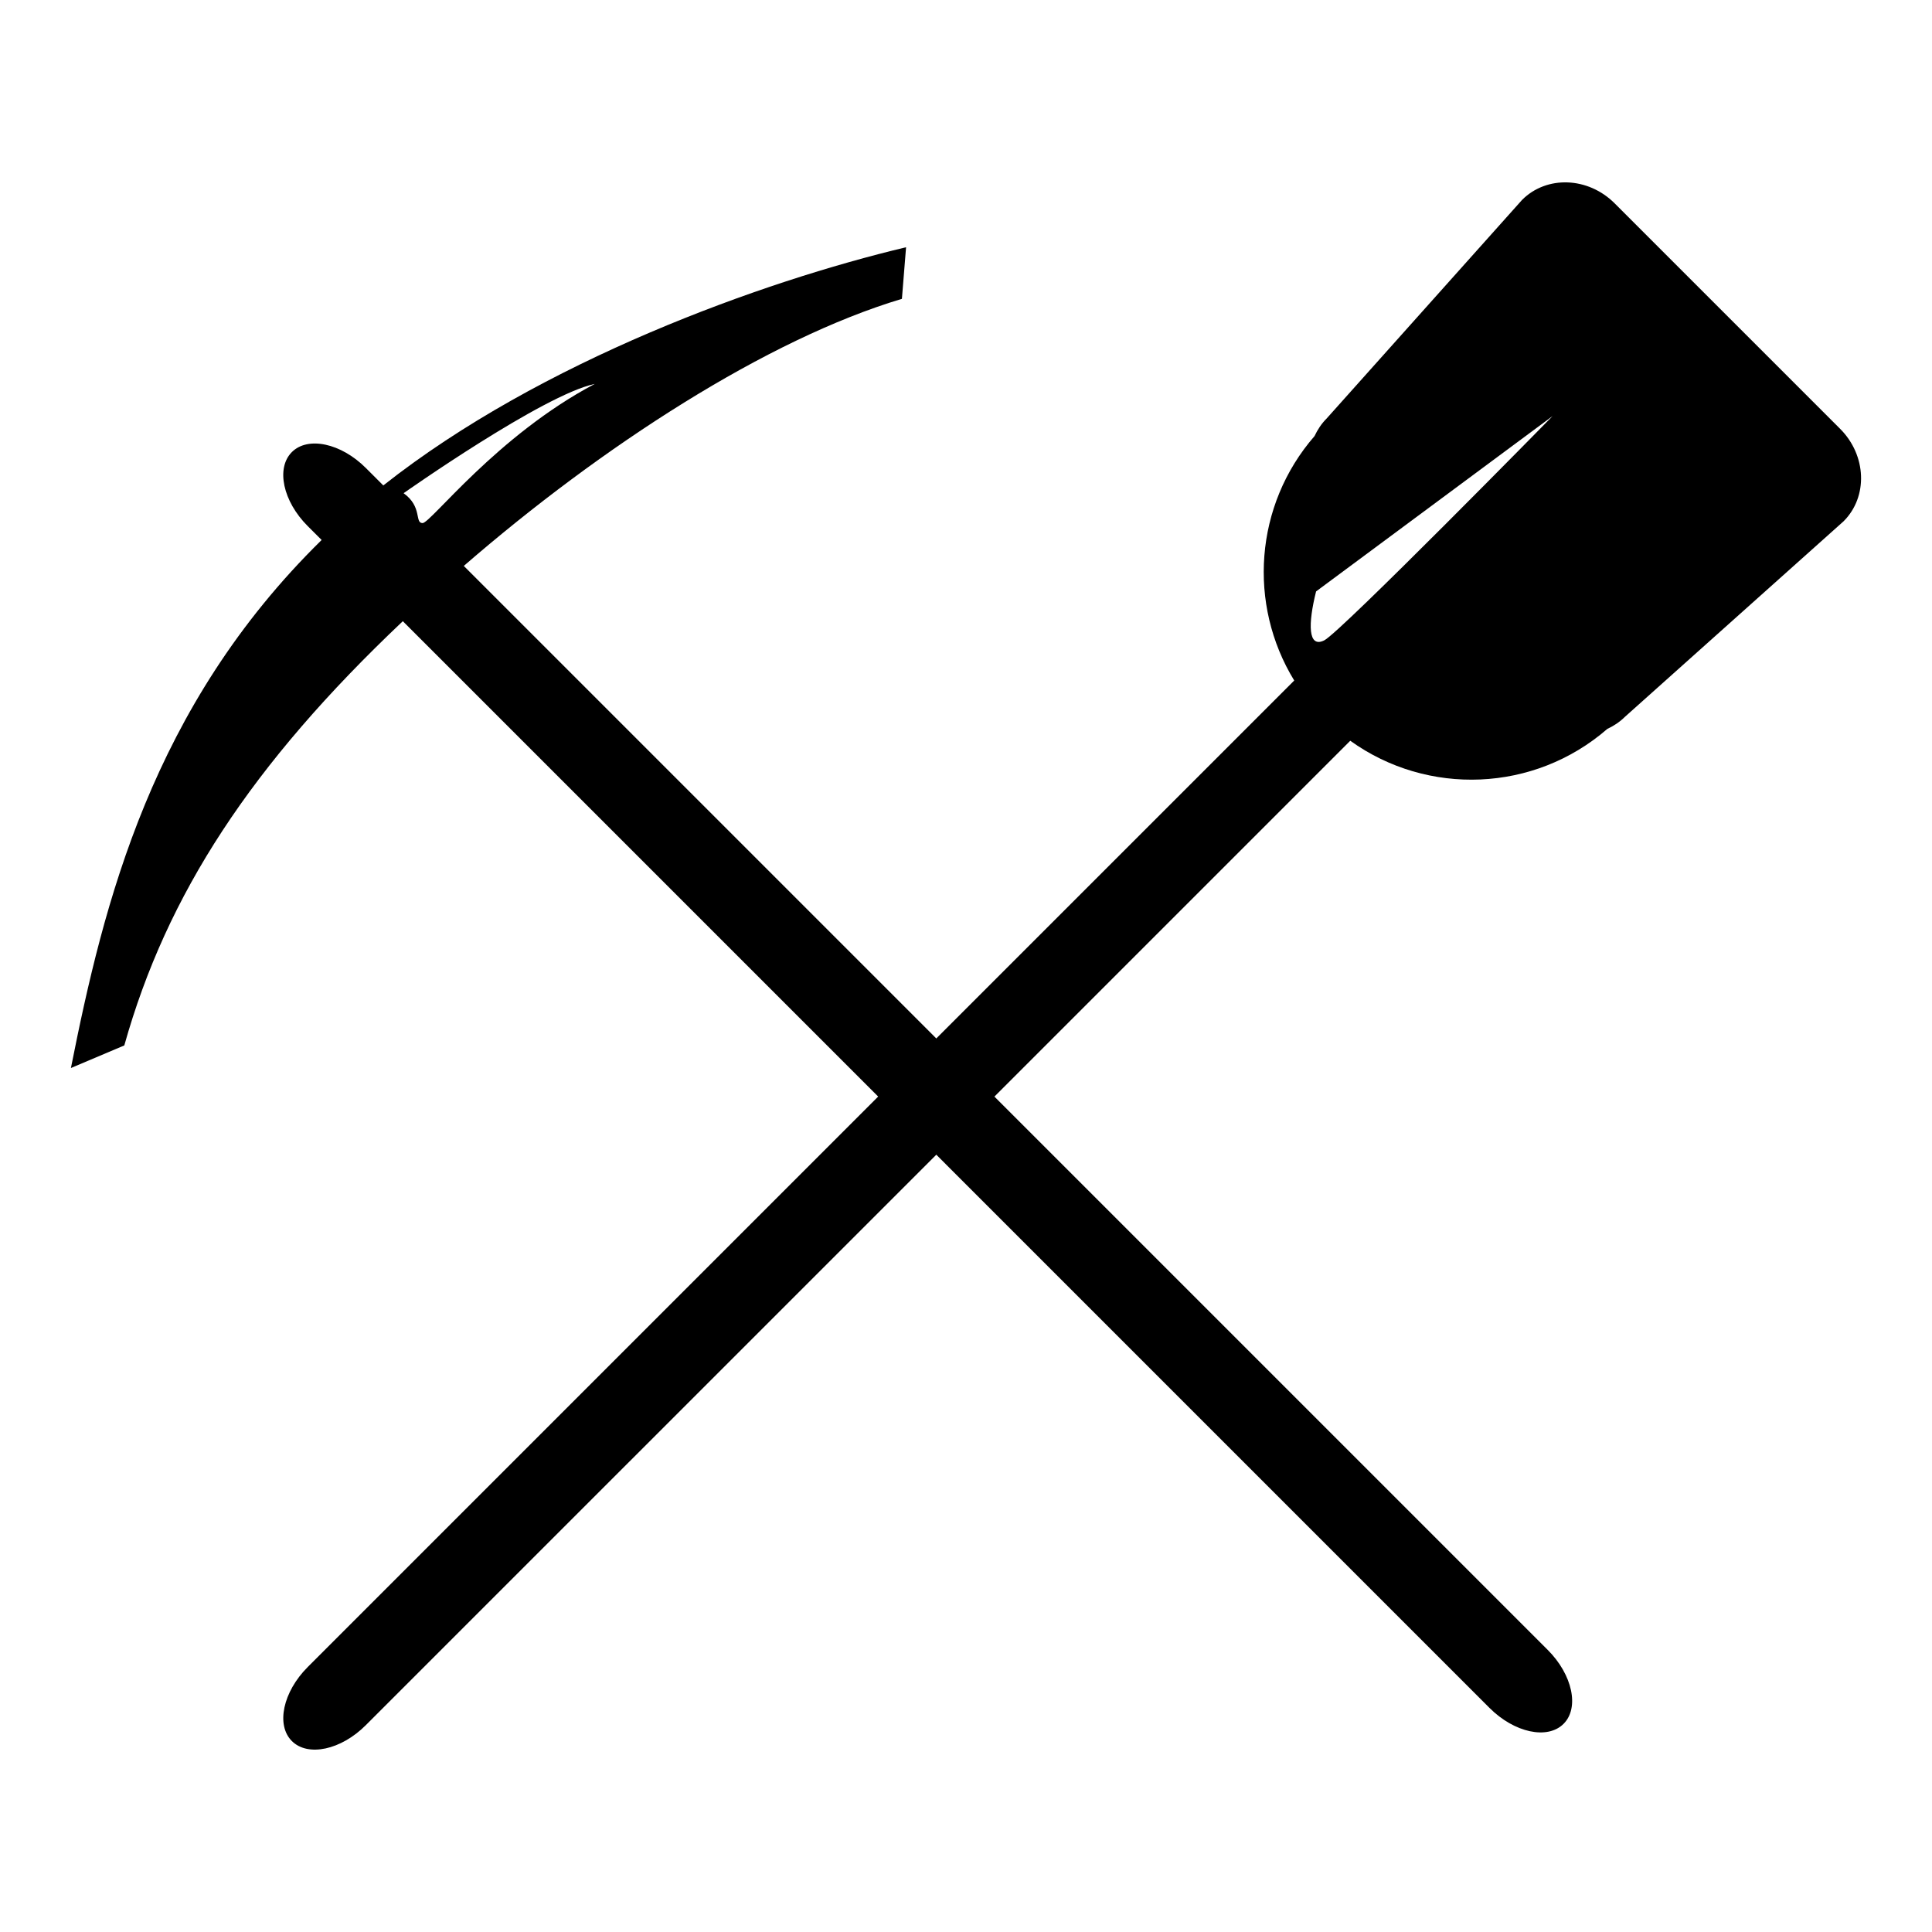
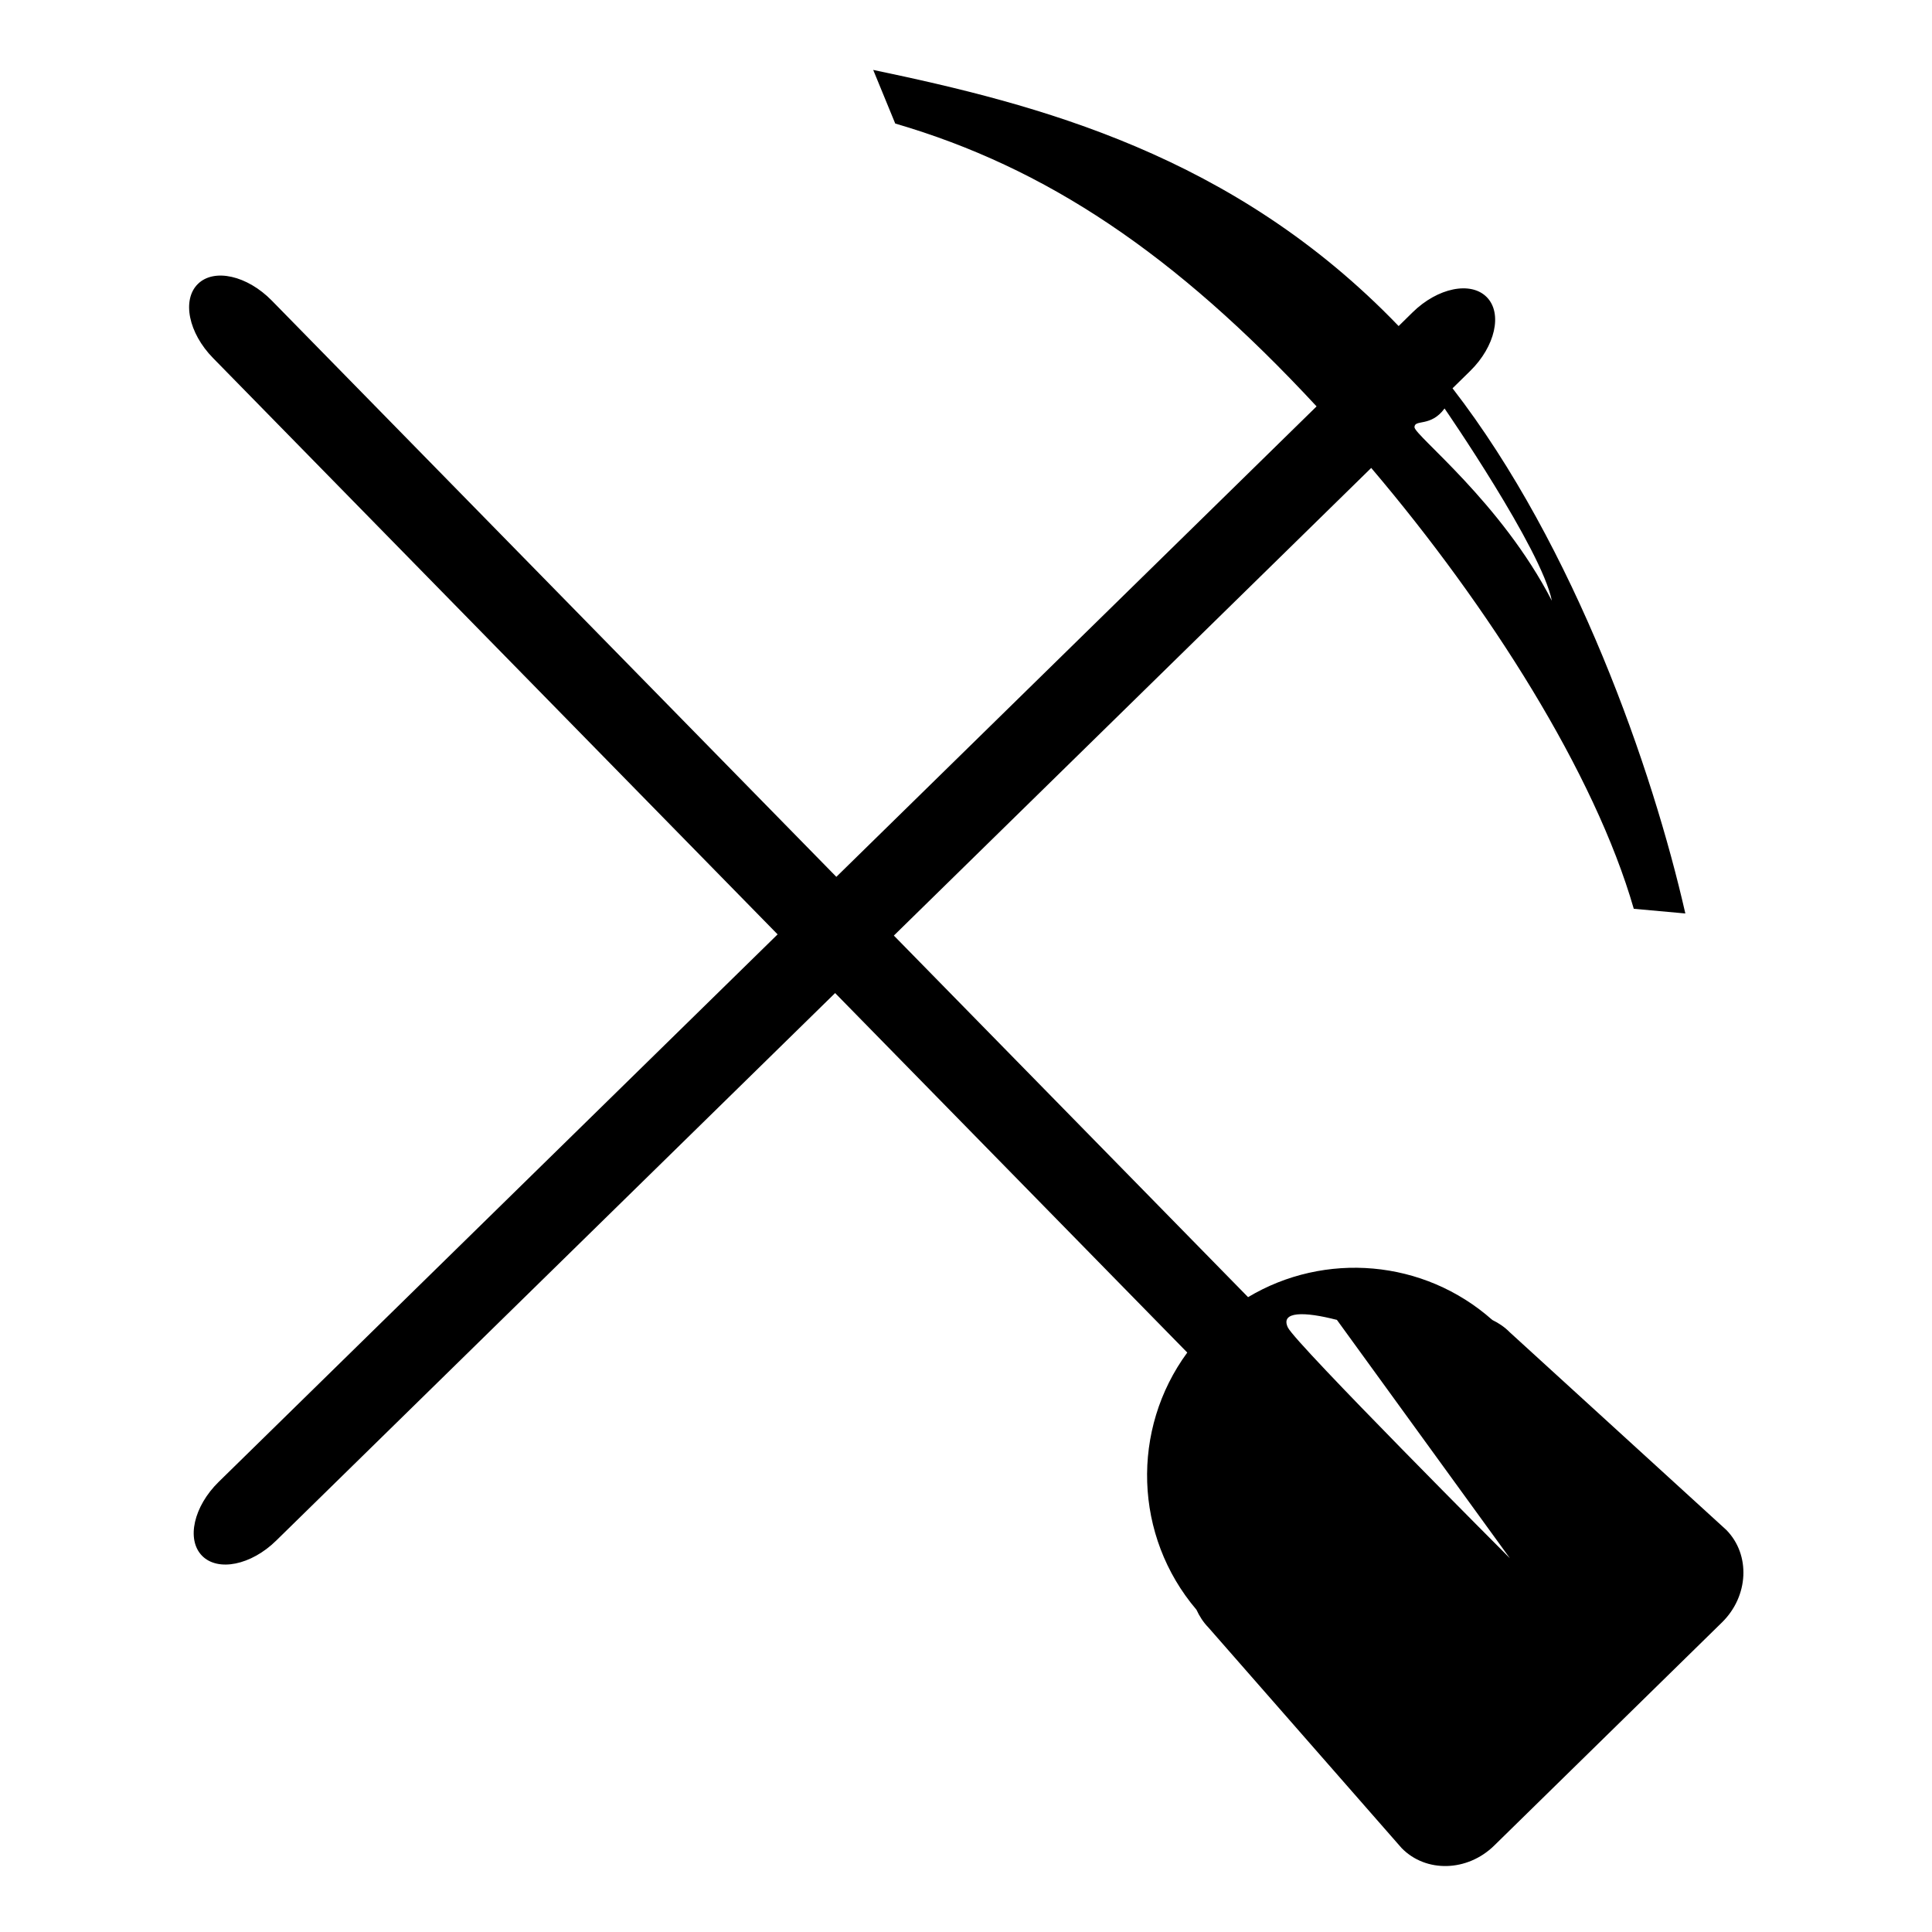
<svg xmlns="http://www.w3.org/2000/svg" width="100" height="100" viewBox="0 0 100 100">
  <g id="Layer_1" data-name="Layer 1">
-     <path d="M95.244 22.195 L83.572 10.523 C82.199 9.151 80.056 9.071 78.784 10.345 L68.667 21.661 C68.396 21.932 68.195 22.243 68.04 22.571 C64.927 26.152 64.579 31.289 66.989 35.224 L48.463 53.75 L24.006 29.292 C31.155 23.092 39.699 17.56 46.683 15.468 L46.898 12.797 C39.462 14.57 27.994 18.686 19.84 25.126 L18.936 24.223 C17.653 22.939 15.937 22.57 15.106 23.4 C14.275 24.233 14.643 25.948 15.929 27.232 L16.648 27.949 C7.858 36.576 5.369 46.726 3.671 55.28 L6.434 54.111 C8.627 46.296 13.006 39.577 20.85 32.153 L45.454 56.758 L15.929 86.284 C14.645 87.568 14.276 89.286 15.106 90.116 C15.936 90.946 17.653 90.58 18.936 89.293 L48.463 59.767 L77.098 88.403 C78.383 89.687 80.099 90.056 80.93 89.226 C81.76 88.396 81.393 86.678 80.107 85.396 L51.471 56.759 L69.889 38.341 C73.891 41.218 79.411 41.015 83.194 37.729 C83.523 37.574 83.835 37.373 84.107 37.102 L95.423 26.982 C96.698 25.711 96.616 23.567 95.244 22.195 Z M21.873 27.075 C21.45 27.075 21.873 26.232 20.89 25.528 C20.89 25.528 28.114 20.434 30.784 19.872 C25.722 22.543 22.294 27.075 21.873 27.075 Z M68.543 33.145 C67.699 33.566 67.698 32.3 68.12 30.612 L80.363 21.535 C80.363 21.535 69.387 32.721 68.543 33.145 Z" fill="#000000" />
+     <path d="M77.338 95.528 L89.129 83.976 C90.515 82.618 90.617 80.476 89.356 79.191 L78.145 68.958 C77.877 68.684 77.568 68.48 77.242 68.321 C73.693 65.172 68.56 64.771 64.6 67.14 L46.266 48.425 L70.974 24.22 C77.1 31.433 82.544 40.033 84.564 47.039 L87.233 47.281 C85.536 39.827 81.538 28.317 75.183 20.098 L76.095 19.203 C77.392 17.933 77.779 16.221 76.957 15.382 C76.133 14.542 74.414 14.892 73.117 16.165 L72.393 16.877 C63.856 7.998 53.733 5.405 45.197 3.619 L46.337 6.394 C54.129 8.667 60.803 13.115 68.146 21.035 L43.289 45.385 L14.068 15.558 C12.797 14.26 11.083 13.874 10.245 14.695 C9.406 15.517 9.755 17.237 11.028 18.533 L40.249 48.363 L11.32 76.701 C10.023 77.973 9.636 79.685 10.457 80.525 C11.279 81.363 13.001 81.014 14.296 79.741 L43.226 51.401 L61.453 70.008 C58.535 73.98 58.681 79.502 61.928 83.319 C62.08 83.649 62.278 83.963 62.546 84.238 L72.549 95.657 C73.807 96.945 75.952 96.886 77.338 95.528 Z M73.213 22.11 C73.217 21.687 74.056 22.119 74.77 21.143 C74.77 21.143 79.789 28.419 80.324 31.095 C77.705 26.006 73.208 22.531 73.213 22.11 Z M66.663 68.715 C66.251 67.867 67.517 67.879 69.2 68.319 L78.151 80.654 C78.151 80.654 67.078 69.564 66.663 68.715 Z" fill="#000000" />
  </g>
</svg>
